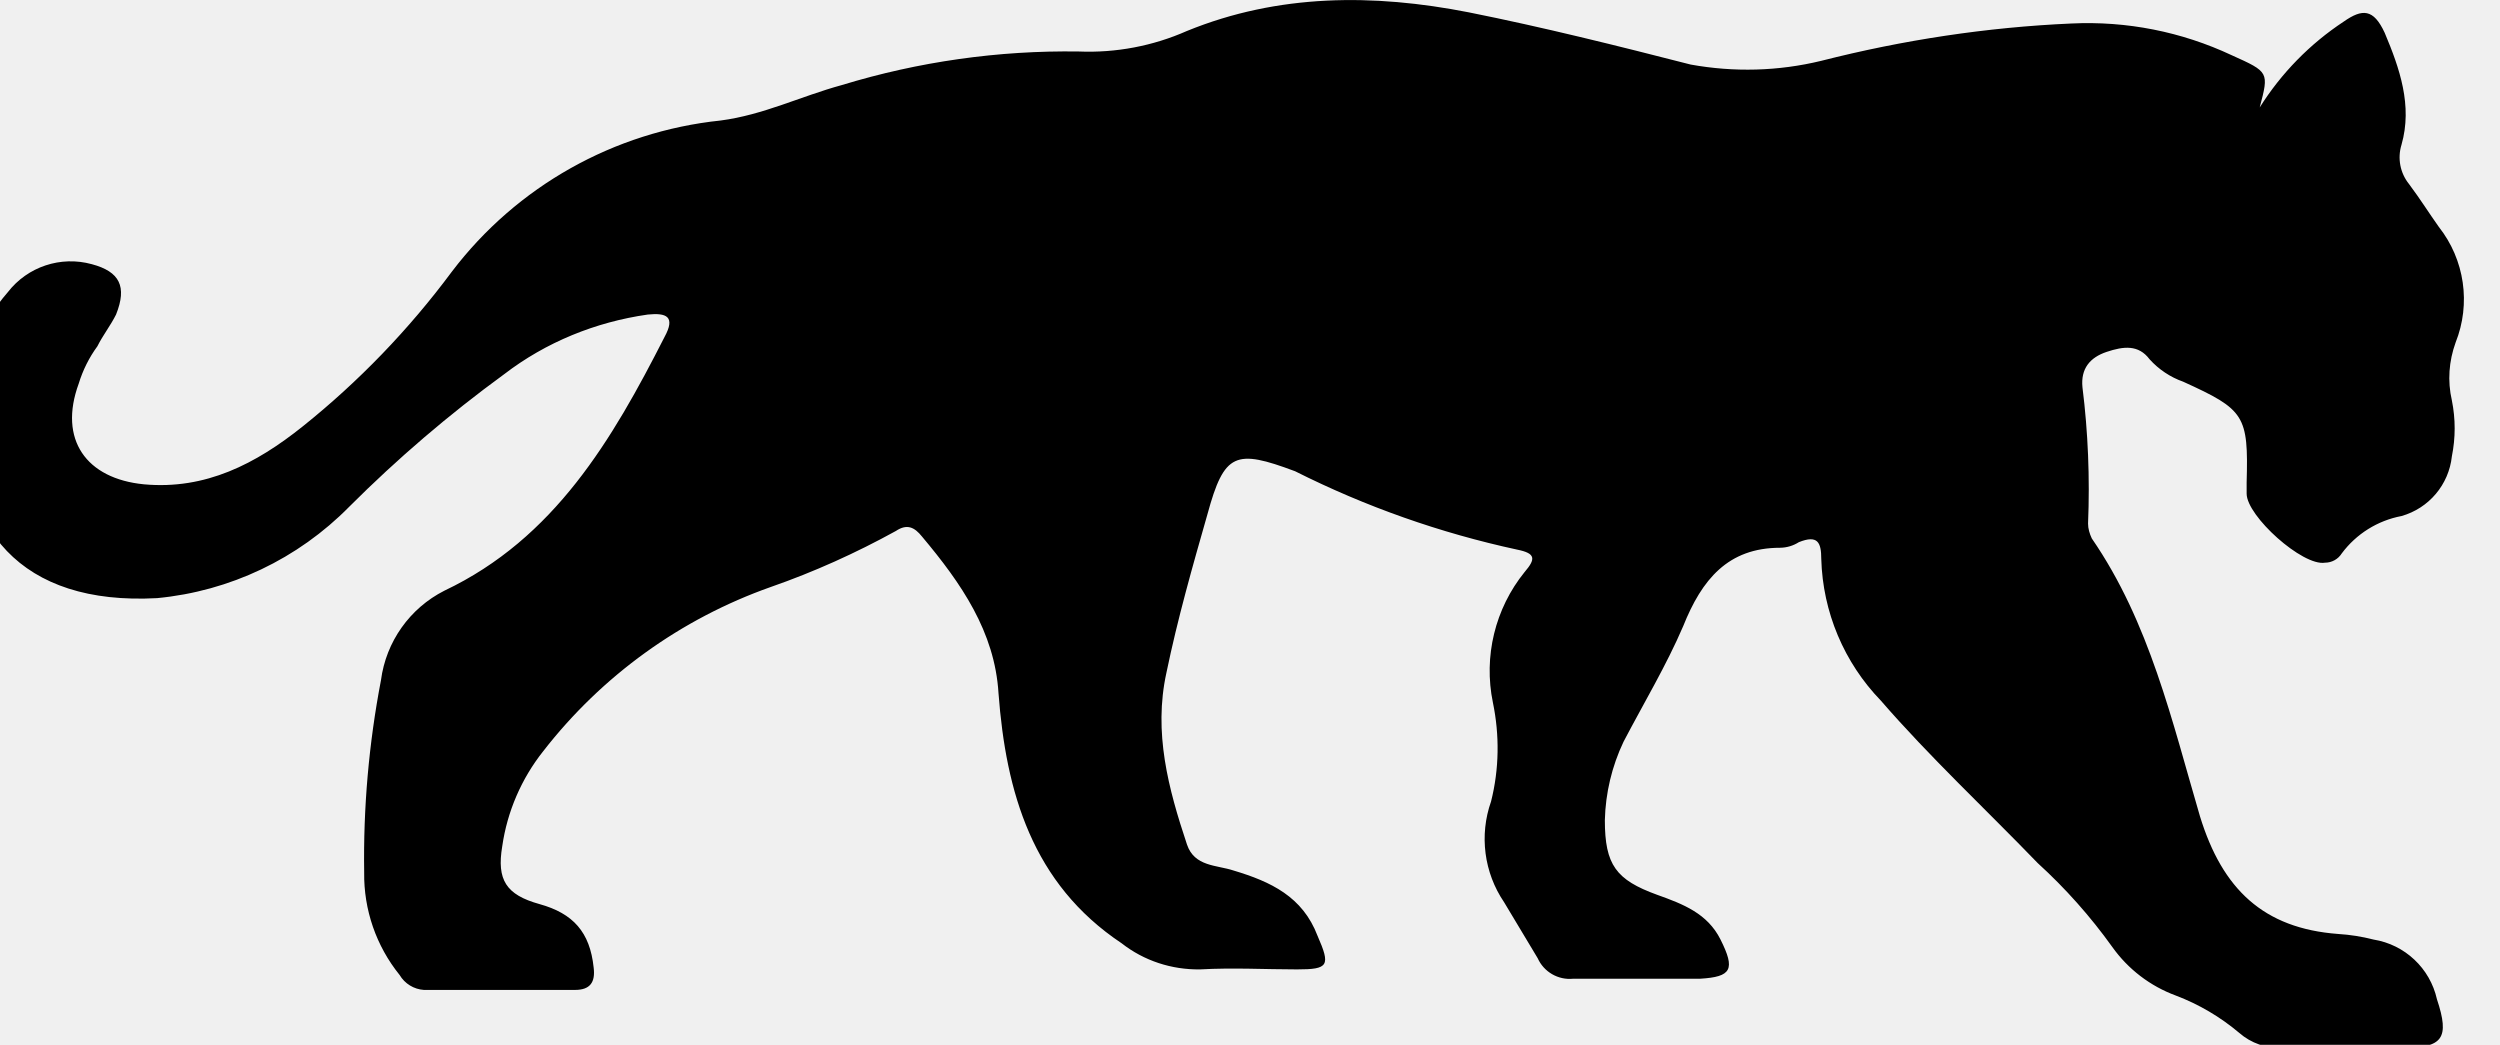
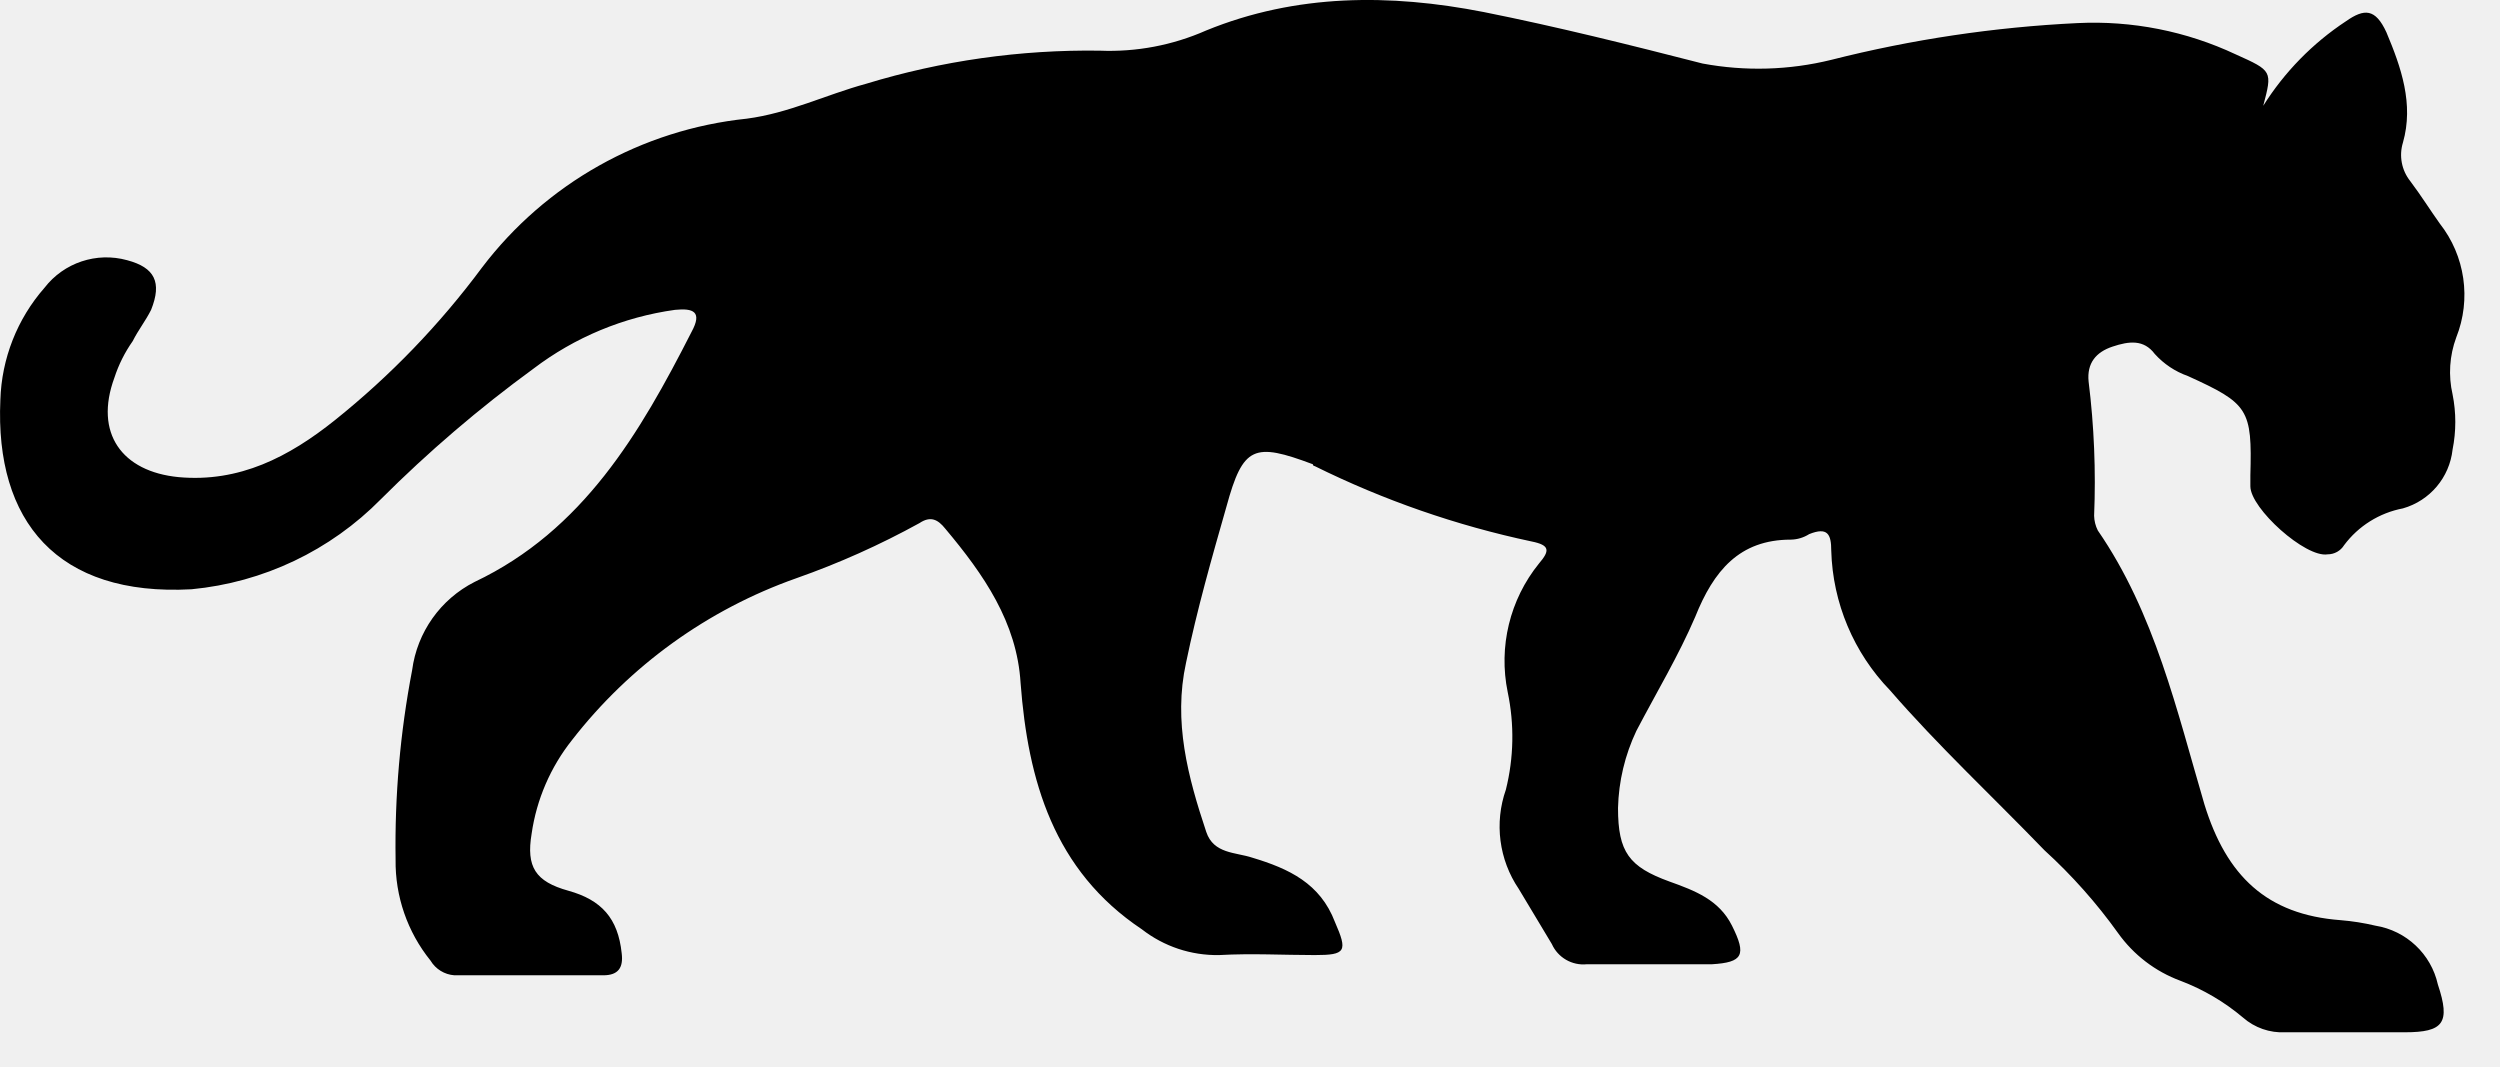
- <svg xmlns="http://www.w3.org/2000/svg" viewBox="0 0 67 28" fill="none">
-   <g clip-path="url(#a)">
-     <path d="M60.56 2.88a7.6 7.6 0 0 1 2.25-2.3c.5-.35.8-.35 1.1.3.4.95.75 1.95.45 3a1.14 1.14 0 0 0 .2 1.05c.3.4.55.8.8 1.15a3.13 3.13 0 0 1 .45 3.1c-.18.5-.22 1.03-.1 1.55.1.5.1 1 0 1.5a1.87 1.87 0 0 1-1.35 1.6 2.6 2.6 0 0 0-1.6 1 .53.53 0 0 1-.45.25c-.6.1-2.1-1.25-2.1-1.85v-.3c.05-1.8-.05-1.95-1.7-2.7a2.2 2.2 0 0 1-.9-.6c-.3-.4-.7-.35-1.15-.2-.45.15-.7.45-.65.95.15 1.2.2 2.43.15 3.65 0 .14.04.27.1.4 1.55 2.25 2.15 4.9 2.9 7.45.6 1.95 1.7 3 3.7 3.15.32.02.64.07.95.15a2.08 2.08 0 0 1 1.7 1.6c.35 1.05.15 1.3-.9 1.3h-3.25c-.42.02-.83-.12-1.15-.4a5.86 5.86 0 0 0-1.7-1 3.63 3.63 0 0 1-1.7-1.3 14.3 14.3 0 0 0-2-2.25c-1.4-1.45-2.9-2.85-4.2-4.35a5.69 5.69 0 0 1-1.6-3.8c0-.45-.1-.65-.6-.45a.96.96 0 0 1-.5.15c-1.4 0-2.1.85-2.6 2.1-.45 1.05-1.05 2.05-1.6 3.1a5.2 5.2 0 0 0-.5 2.1c0 1.2.3 1.6 1.4 2 .7.25 1.35.5 1.7 1.2.4.8.3 1-.55 1.05h-3.4a.94.94 0 0 1-.95-.55l-.9-1.5a3.02 3.02 0 0 1-.35-2.7c.22-.87.23-1.78.05-2.65a4.21 4.21 0 0 1 .85-3.5c.3-.35.3-.5-.2-.6a25.03 25.03 0 0 1-5.95-2.1c-1.6-.6-1.9-.5-2.35 1.15-.4 1.4-.8 2.8-1.1 4.25-.35 1.6.05 3.1.55 4.6.2.6.8.55 1.25.7 1 .3 1.85.7 2.25 1.75.35.8.3.9-.55.9-.85 0-1.7-.05-2.6 0-.76.01-1.5-.23-2.1-.7-2.4-1.6-3.1-4.05-3.3-6.7-.1-1.65-1-2.95-2.05-4.2-.2-.25-.4-.35-.7-.15-1.07.59-2.2 1.1-3.35 1.5a13.36 13.36 0 0 0-6.1 4.4 5.32 5.32 0 0 0-1.1 2.55c-.15.9.1 1.3 1 1.55s1.35.75 1.45 1.7c.05.4-.1.6-.5.6h-4.05a.82.82 0 0 1-.65-.4 4.28 4.28 0 0 1-.95-2.75 25.3 25.3 0 0 1 .45-5.15 3.15 3.15 0 0 1 1.7-2.4c2.95-1.4 4.5-4.05 5.9-6.8.3-.55.05-.65-.45-.6-1.4.2-2.73.74-3.85 1.6a35.31 35.31 0 0 0-4.15 3.55 8.33 8.33 0 0 1-5.15 2.45c-3.65.2-5.35-1.85-5.2-5.15.03-1.13.46-2.2 1.2-3.05a2.13 2.13 0 0 1 2.25-.75c.75.2.95.6.65 1.35-.15.3-.35.55-.5.85-.22.3-.39.64-.5 1-.55 1.5.2 2.55 1.75 2.7 1.65.15 3-.55 4.25-1.55 1.5-1.2 2.85-2.6 4-4.15a10.4 10.4 0 0 1 7.2-4.05c1.15-.15 2.15-.65 3.25-.95a20.7 20.7 0 0 1 6.35-.9 6.5 6.5 0 0 0 2.9-.55c2.45-1 5-1 7.55-.5 2 .4 4 .9 5.95 1.4 1.16.21 2.35.18 3.5-.1 2.2-.56 4.44-.9 6.7-1a9.08 9.08 0 0 1 4.3.85c1 .45 1 .45.75 1.4Z" fill="#000" />
-   </g>
-   <defs>
-     <clipPath id="a">
-       <path fill="#fff" d="M0 0h67v28H0z" />
-     </clipPath>
-   </defs>
+ <svg xmlns="http://www.w3.org/2000/svg" width="68" height="29" fill="none">
+   <path d="M61.56 2.878a7.601 7.601 0 0 1 2.25-2.3c.5-.35.8-.35 1.1.3.4.95.75 1.95.45 3a1.144 1.144 0 0 0 .2 1.05c.3.4.55.8.8 1.15a3.135 3.135 0 0 1 .45 3.1 2.716 2.716 0 0 0-.1 1.55c.099.495.099 1.005 0 1.5a1.875 1.875 0 0 1-1.35 1.6c-.64.122-1.211.479-1.6 1a.525.525 0 0 1-.45.25c-.6.1-2.1-1.25-2.1-1.85v-.3c.05-1.8-.05-1.95-1.7-2.7a2.196 2.196 0 0 1-.9-.6c-.3-.4-.7-.35-1.15-.2-.45.15-.7.45-.65.95.15 1.21.2 2.432.15 3.65a.94.94 0 0 0 .1.4c1.55 2.25 2.15 4.9 2.9 7.45.6 1.95 1.7 3 3.7 3.15.32.026.637.076.95.15a2.08 2.08 0 0 1 1.7 1.6c.35 1.05.15 1.3-.9 1.3h-3.25a1.62 1.62 0 0 1-1.15-.4 5.856 5.856 0 0 0-1.7-1 3.63 3.63 0 0 1-1.7-1.3 14.307 14.307 0 0 0-2-2.25c-1.4-1.45-2.9-2.85-4.2-4.35a5.69 5.69 0 0 1-1.6-3.8c0-.45-.1-.65-.6-.45a.965.965 0 0 1-.5.15c-1.4 0-2.1.85-2.6 2.1-.45 1.05-1.05 2.05-1.6 3.1a5.195 5.195 0 0 0-.5 2.1c0 1.2.3 1.6 1.4 2 .7.25 1.35.5 1.7 1.2.4.8.3 1-.55 1.05h-3.4a.94.94 0 0 1-.95-.55l-.9-1.5a3.025 3.025 0 0 1-.35-2.7 5.93 5.93 0 0 0 .05-2.65 4.21 4.21 0 0 1 .85-3.5c.3-.35.3-.5-.2-.6a25.03 25.03 0 0 1-5.9-2.05.05.05 0 0 1-.05-.05c-1.6-.6-1.9-.5-2.35 1.15-.4 1.4-.8 2.8-1.1 4.25-.35 1.6.05 3.1.55 4.6.2.6.8.55 1.25.7 1 .3 1.85.7 2.25 1.75.35.8.3.9-.55.9-.85 0-1.7-.05-2.6 0a3.32 3.32 0 0 1-2.1-.7c-2.4-1.6-3.1-4.05-3.3-6.7-.1-1.65-1-2.95-2.05-4.2-.2-.25-.4-.35-.7-.15a22.156 22.156 0 0 1-3.35 1.5 13.355 13.355 0 0 0-6.1 4.4 5.315 5.315 0 0 0-1.1 2.55c-.15.9.1 1.3 1 1.55s1.35.75 1.45 1.7c.05.4-.1.6-.5.6h-4.05a.824.824 0 0 1-.65-.4 4.28 4.28 0 0 1-.95-2.75 25.307 25.307 0 0 1 .45-5.15 3.152 3.152 0 0 1 1.7-2.4c2.95-1.4 4.5-4.05 5.9-6.8.3-.55.05-.65-.45-.6a8.236 8.236 0 0 0-3.85 1.6 35.317 35.317 0 0 0-4.15 3.55 8.335 8.335 0 0 1-5.15 2.45c-3.65.2-5.35-1.85-5.2-5.15a4.845 4.845 0 0 1 1.2-3.05 2.125 2.125 0 0 1 2.25-.75c.75.2.95.6.65 1.35-.15.3-.35.55-.5.85a3.75 3.75 0 0 0-.5 1c-.55 1.5.2 2.55 1.75 2.7 1.65.15 3-.55 4.25-1.55a22.465 22.465 0 0 0 4-4.15 10.395 10.395 0 0 1 7.2-4.05c1.15-.15 2.15-.65 3.25-.95 2.056-.627 4.199-.93 6.35-.9a6.5 6.5 0 0 0 2.9-.55c2.45-1 5-1 7.55-.5 2 .4 4 .9 5.95 1.4a8.29 8.29 0 0 0 3.5-.1 33.894 33.894 0 0 1 6.7-1 9.08 9.08 0 0 1 4.3.85c1 .45 1 .45.75 1.4Z" fill="#000" />
</svg>
